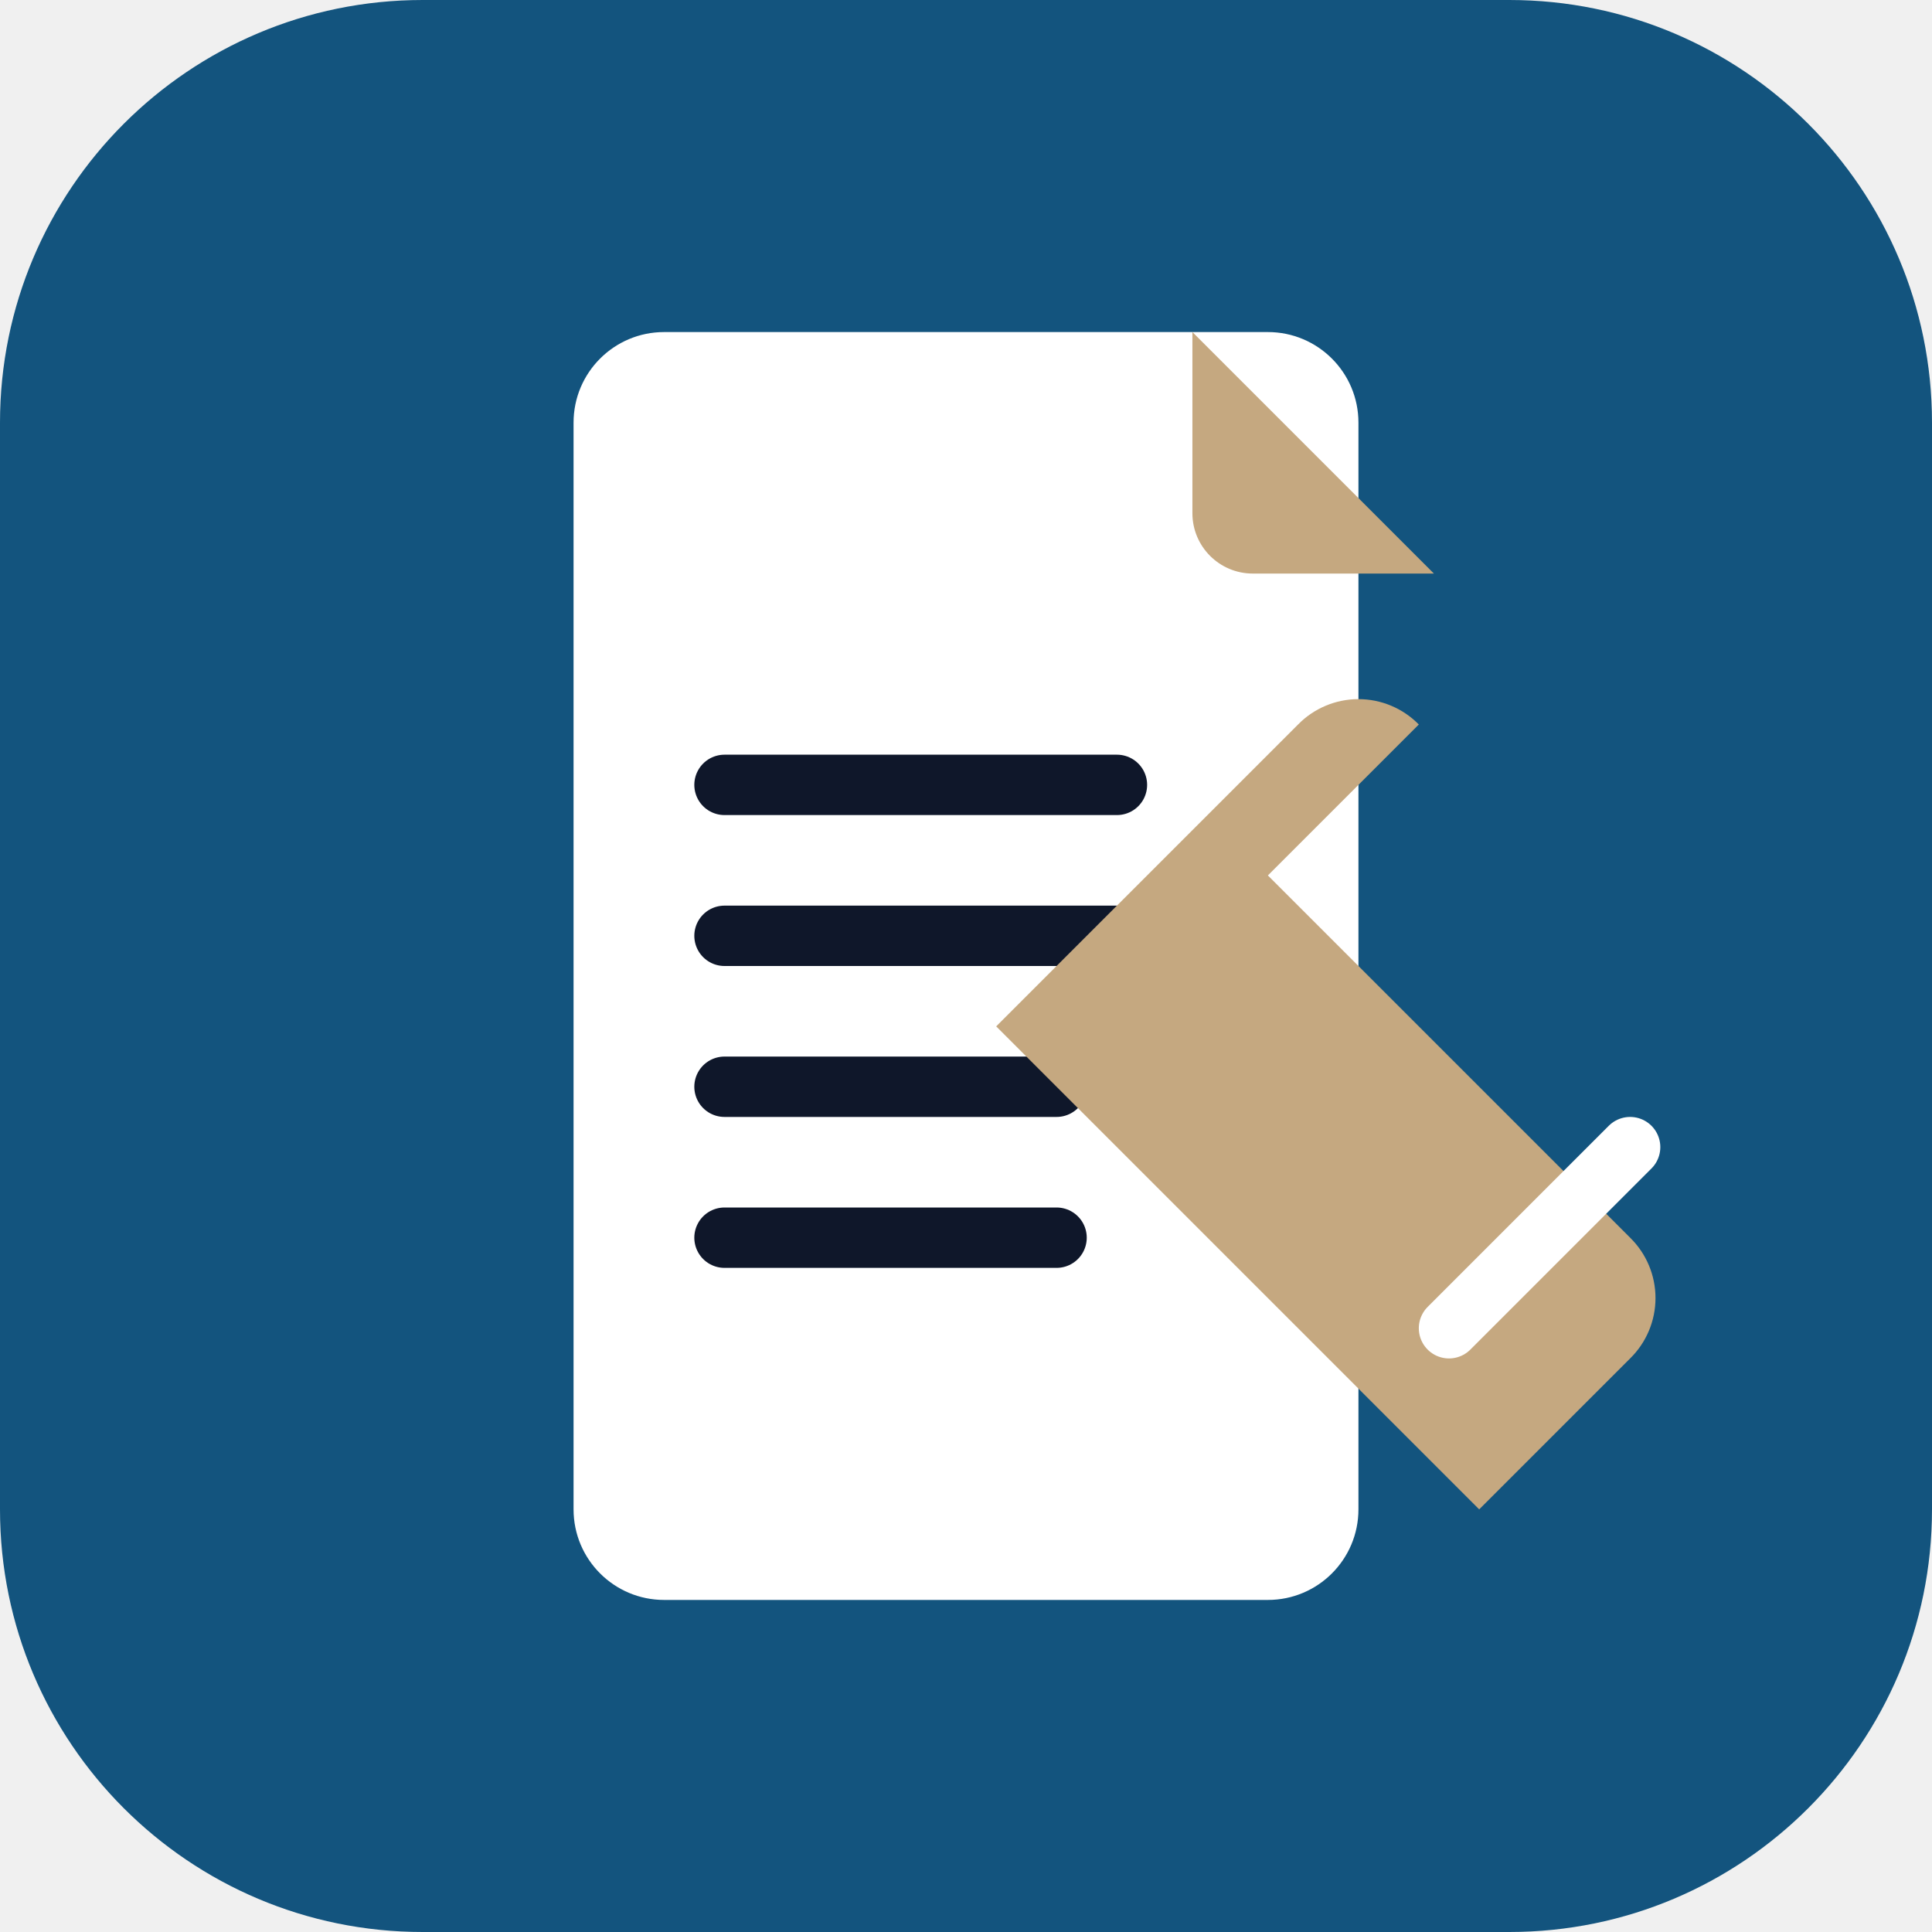
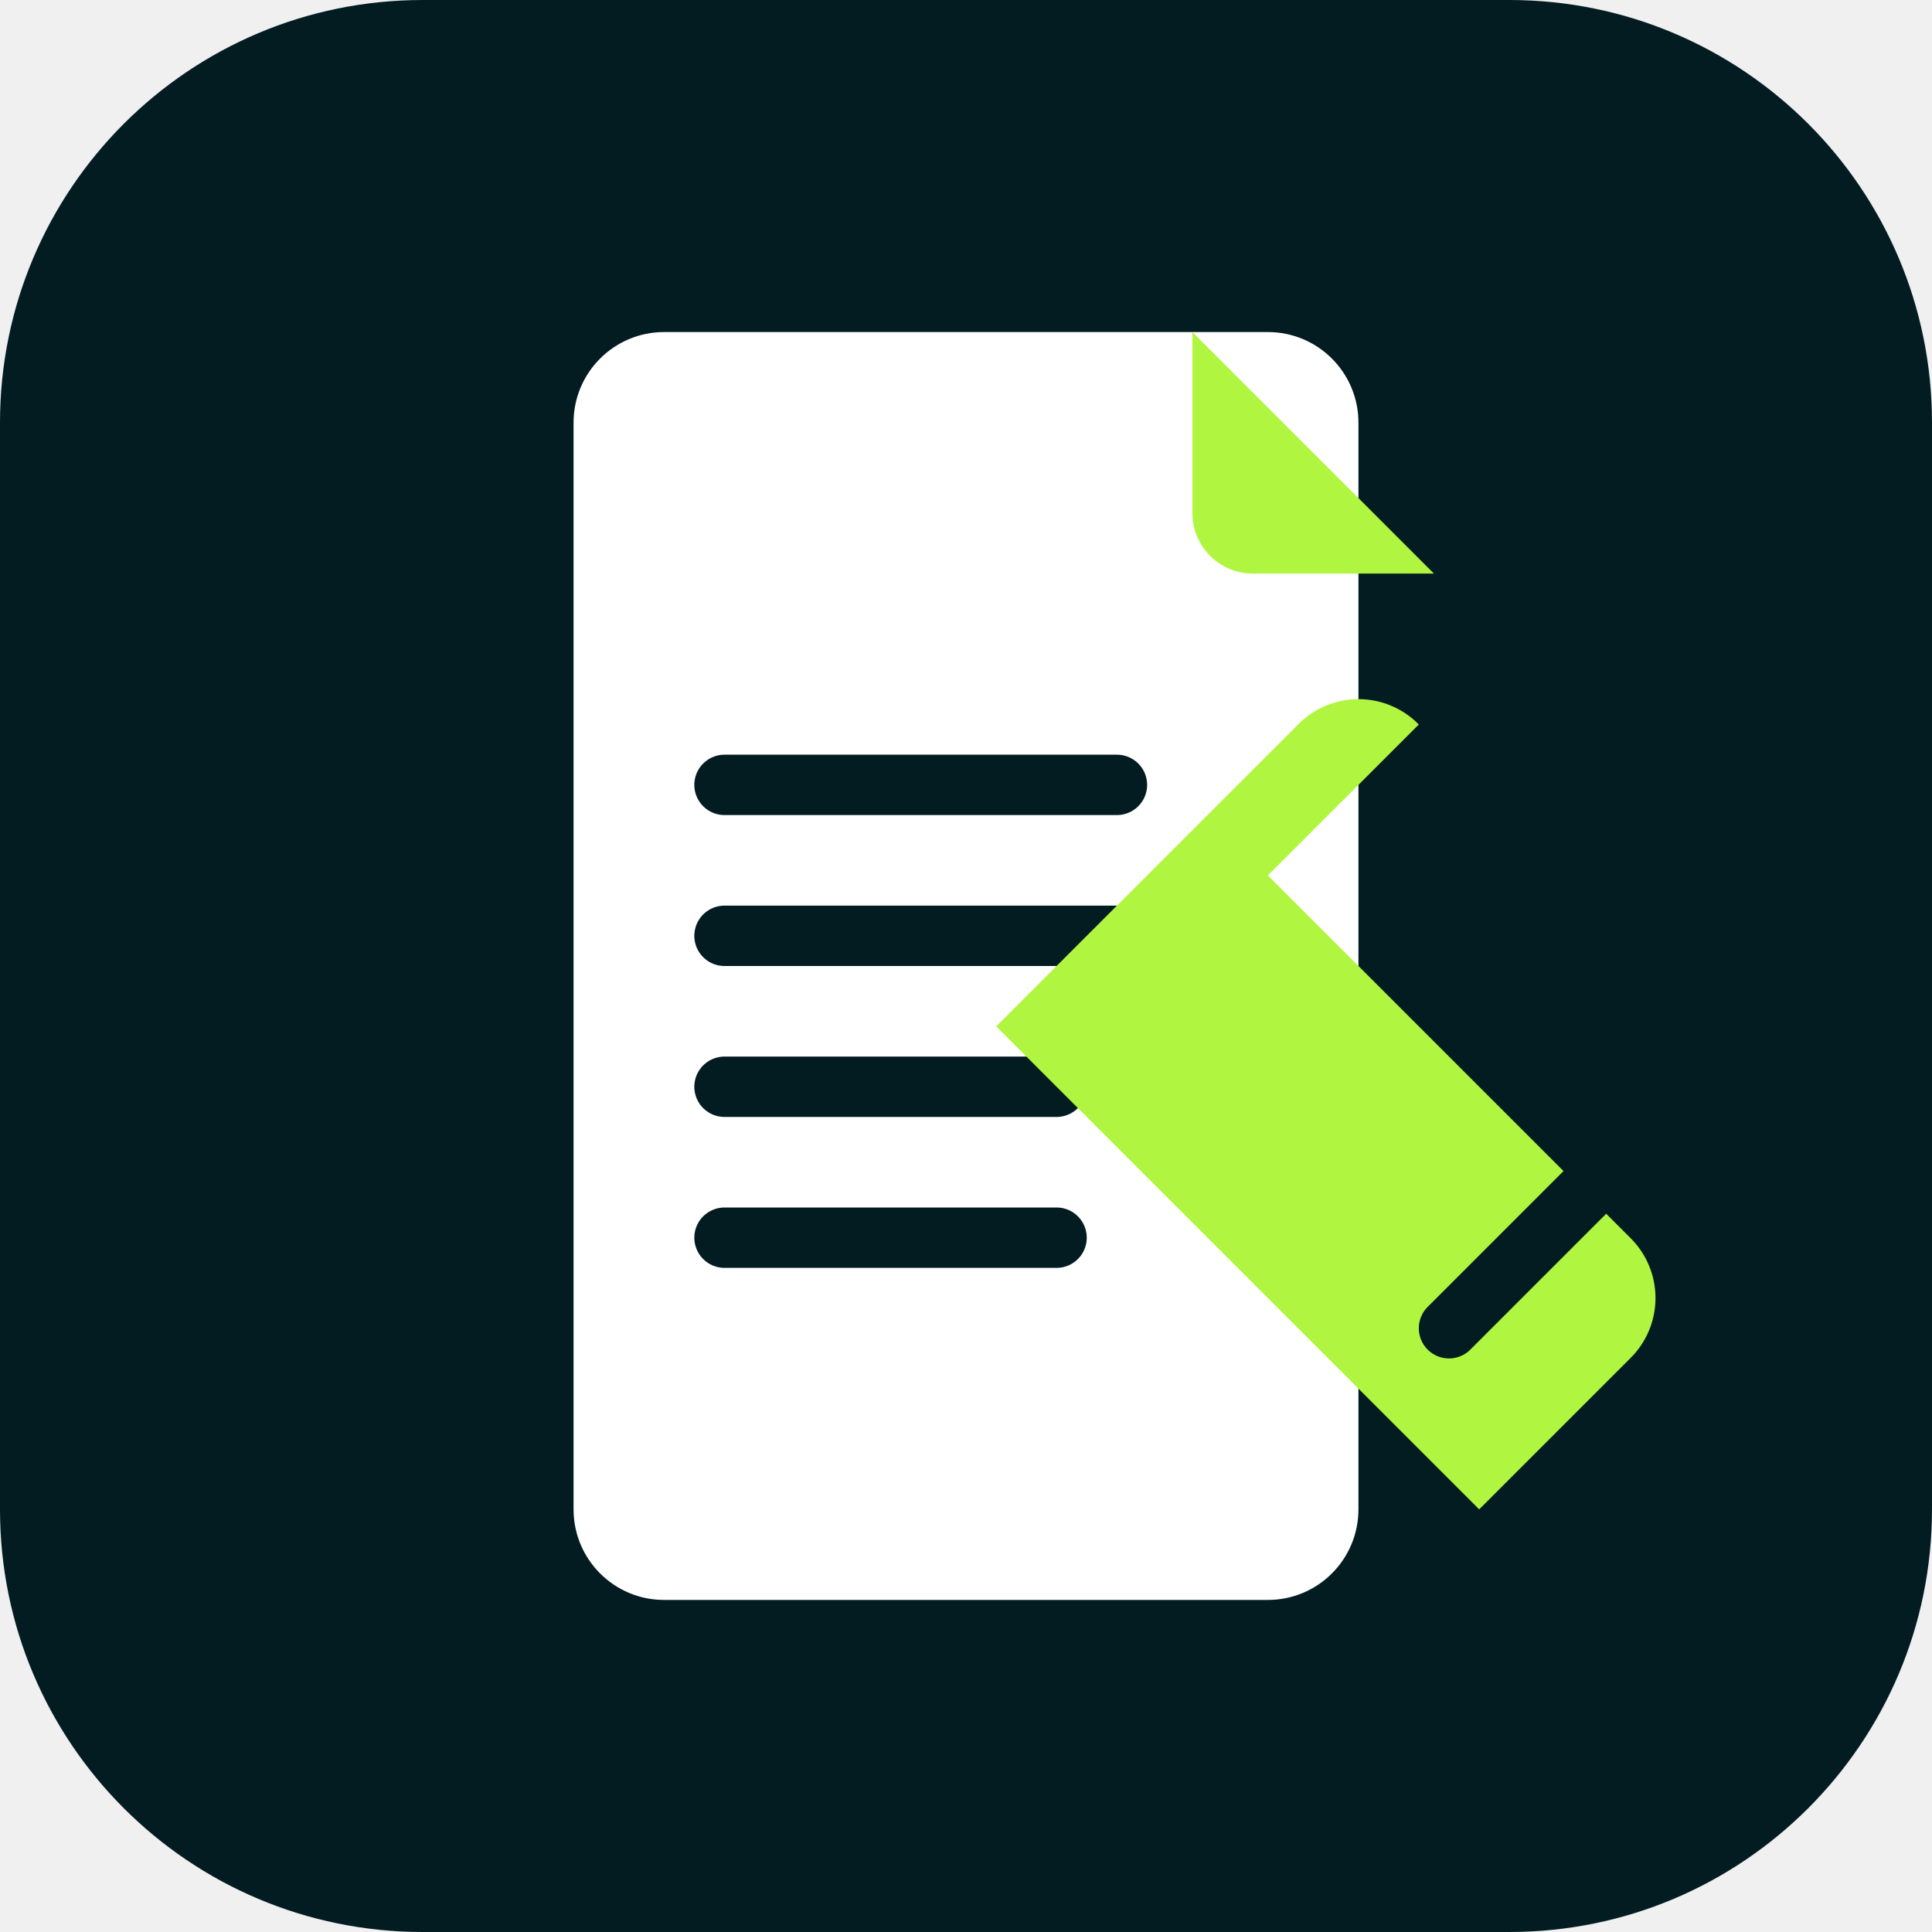
<svg xmlns="http://www.w3.org/2000/svg" viewBox="0 0 64 64">
-   <rect x="0" y="0" width="64" height="64" rx="14" fill="#13547E" />
+   <rect x="0" y="0" width="64" height="64" rx="14" fill="#031C22" />
  <rect x="19" y="11" width="26" height="42" rx="3" fill="#FFFFFF" />
-   <path d="M39.5 11v6a2 2 0 0 0 2 2h6l-8-8z" fill="#C5A880" />
-   <line x1="24" y1="26" x2="37" y2="26" stroke="#0F172A" stroke-width="2" stroke-linecap="round" />
-   <line x1="24" y1="31" x2="40" y2="31" stroke="#0F172A" stroke-width="2" stroke-linecap="round" />
-   <line x1="24" y1="36" x2="35" y2="36" stroke="#0F172A" stroke-width="2" stroke-linecap="round" />
-   <line x1="24" y1="41" x2="35" y2="41" stroke="#0F172A" stroke-width="2" stroke-linecap="round" />
-   <path d="M42 29l12 12a2.8 2.8 0 0 1 0 4L49 50l-16-16 4-4 4-4 2-2a2.8 2.8 0 0 1 4 0z" fill="#C5A880" />
-   <path d="M48 44l6-6" stroke="#FFFFFF" stroke-width="2" stroke-linecap="round" />
+   <path d="M39.5 11v6a2 2 0 0 0 2 2h6l-8-8z" fill="#B0F641" />
+   <line x1="24" y1="26" x2="37" y2="26" stroke="#031C22" stroke-width="2" stroke-linecap="round" />
+   <line x1="24" y1="31" x2="40" y2="31" stroke="#031C22" stroke-width="2" stroke-linecap="round" />
+   <line x1="24" y1="36" x2="35" y2="36" stroke="#031C22" stroke-width="2" stroke-linecap="round" />
+   <line x1="24" y1="41" x2="35" y2="41" stroke="#031C22" stroke-width="2" stroke-linecap="round" />
+   <path d="M42 29l12 12a2.8 2.8 0 0 1 0 4L49 50l-16-16 4-4 4-4 2-2a2.8 2.8 0 0 1 4 0z" fill="#B0F641" />
+   <path d="M48 44l6-6" stroke="#031C22" stroke-width="2" stroke-linecap="round" />
</svg>
